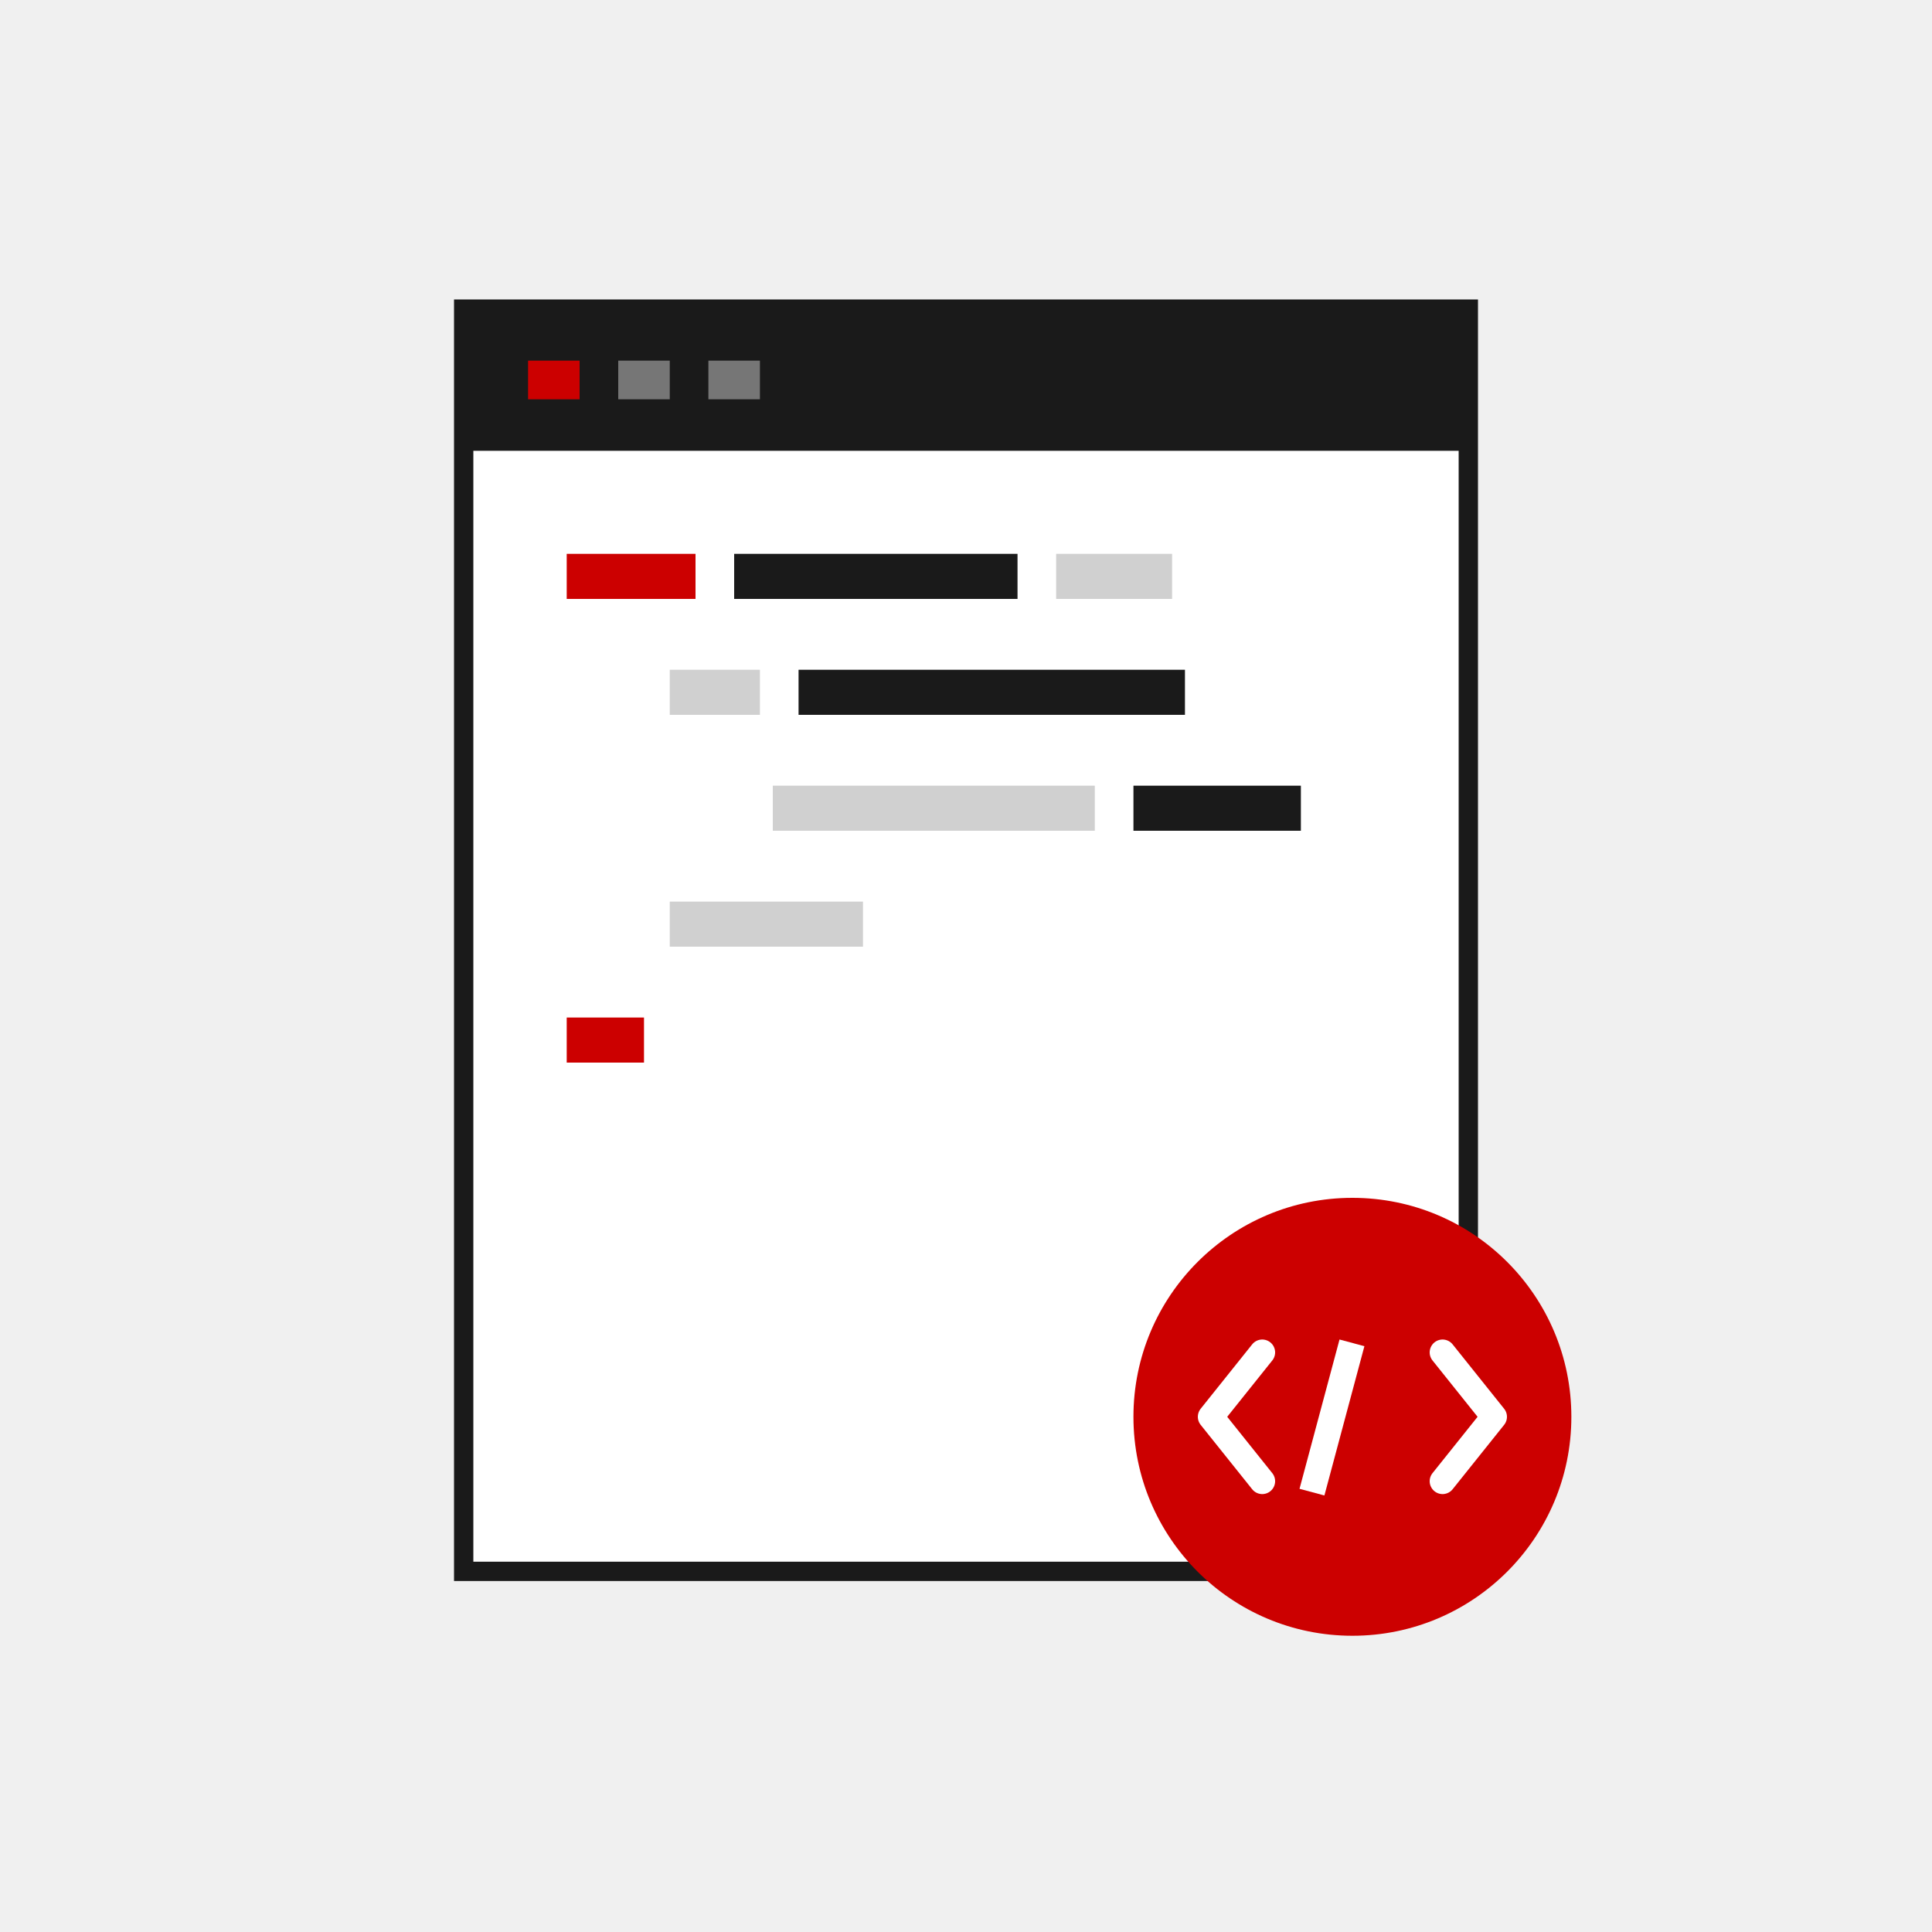
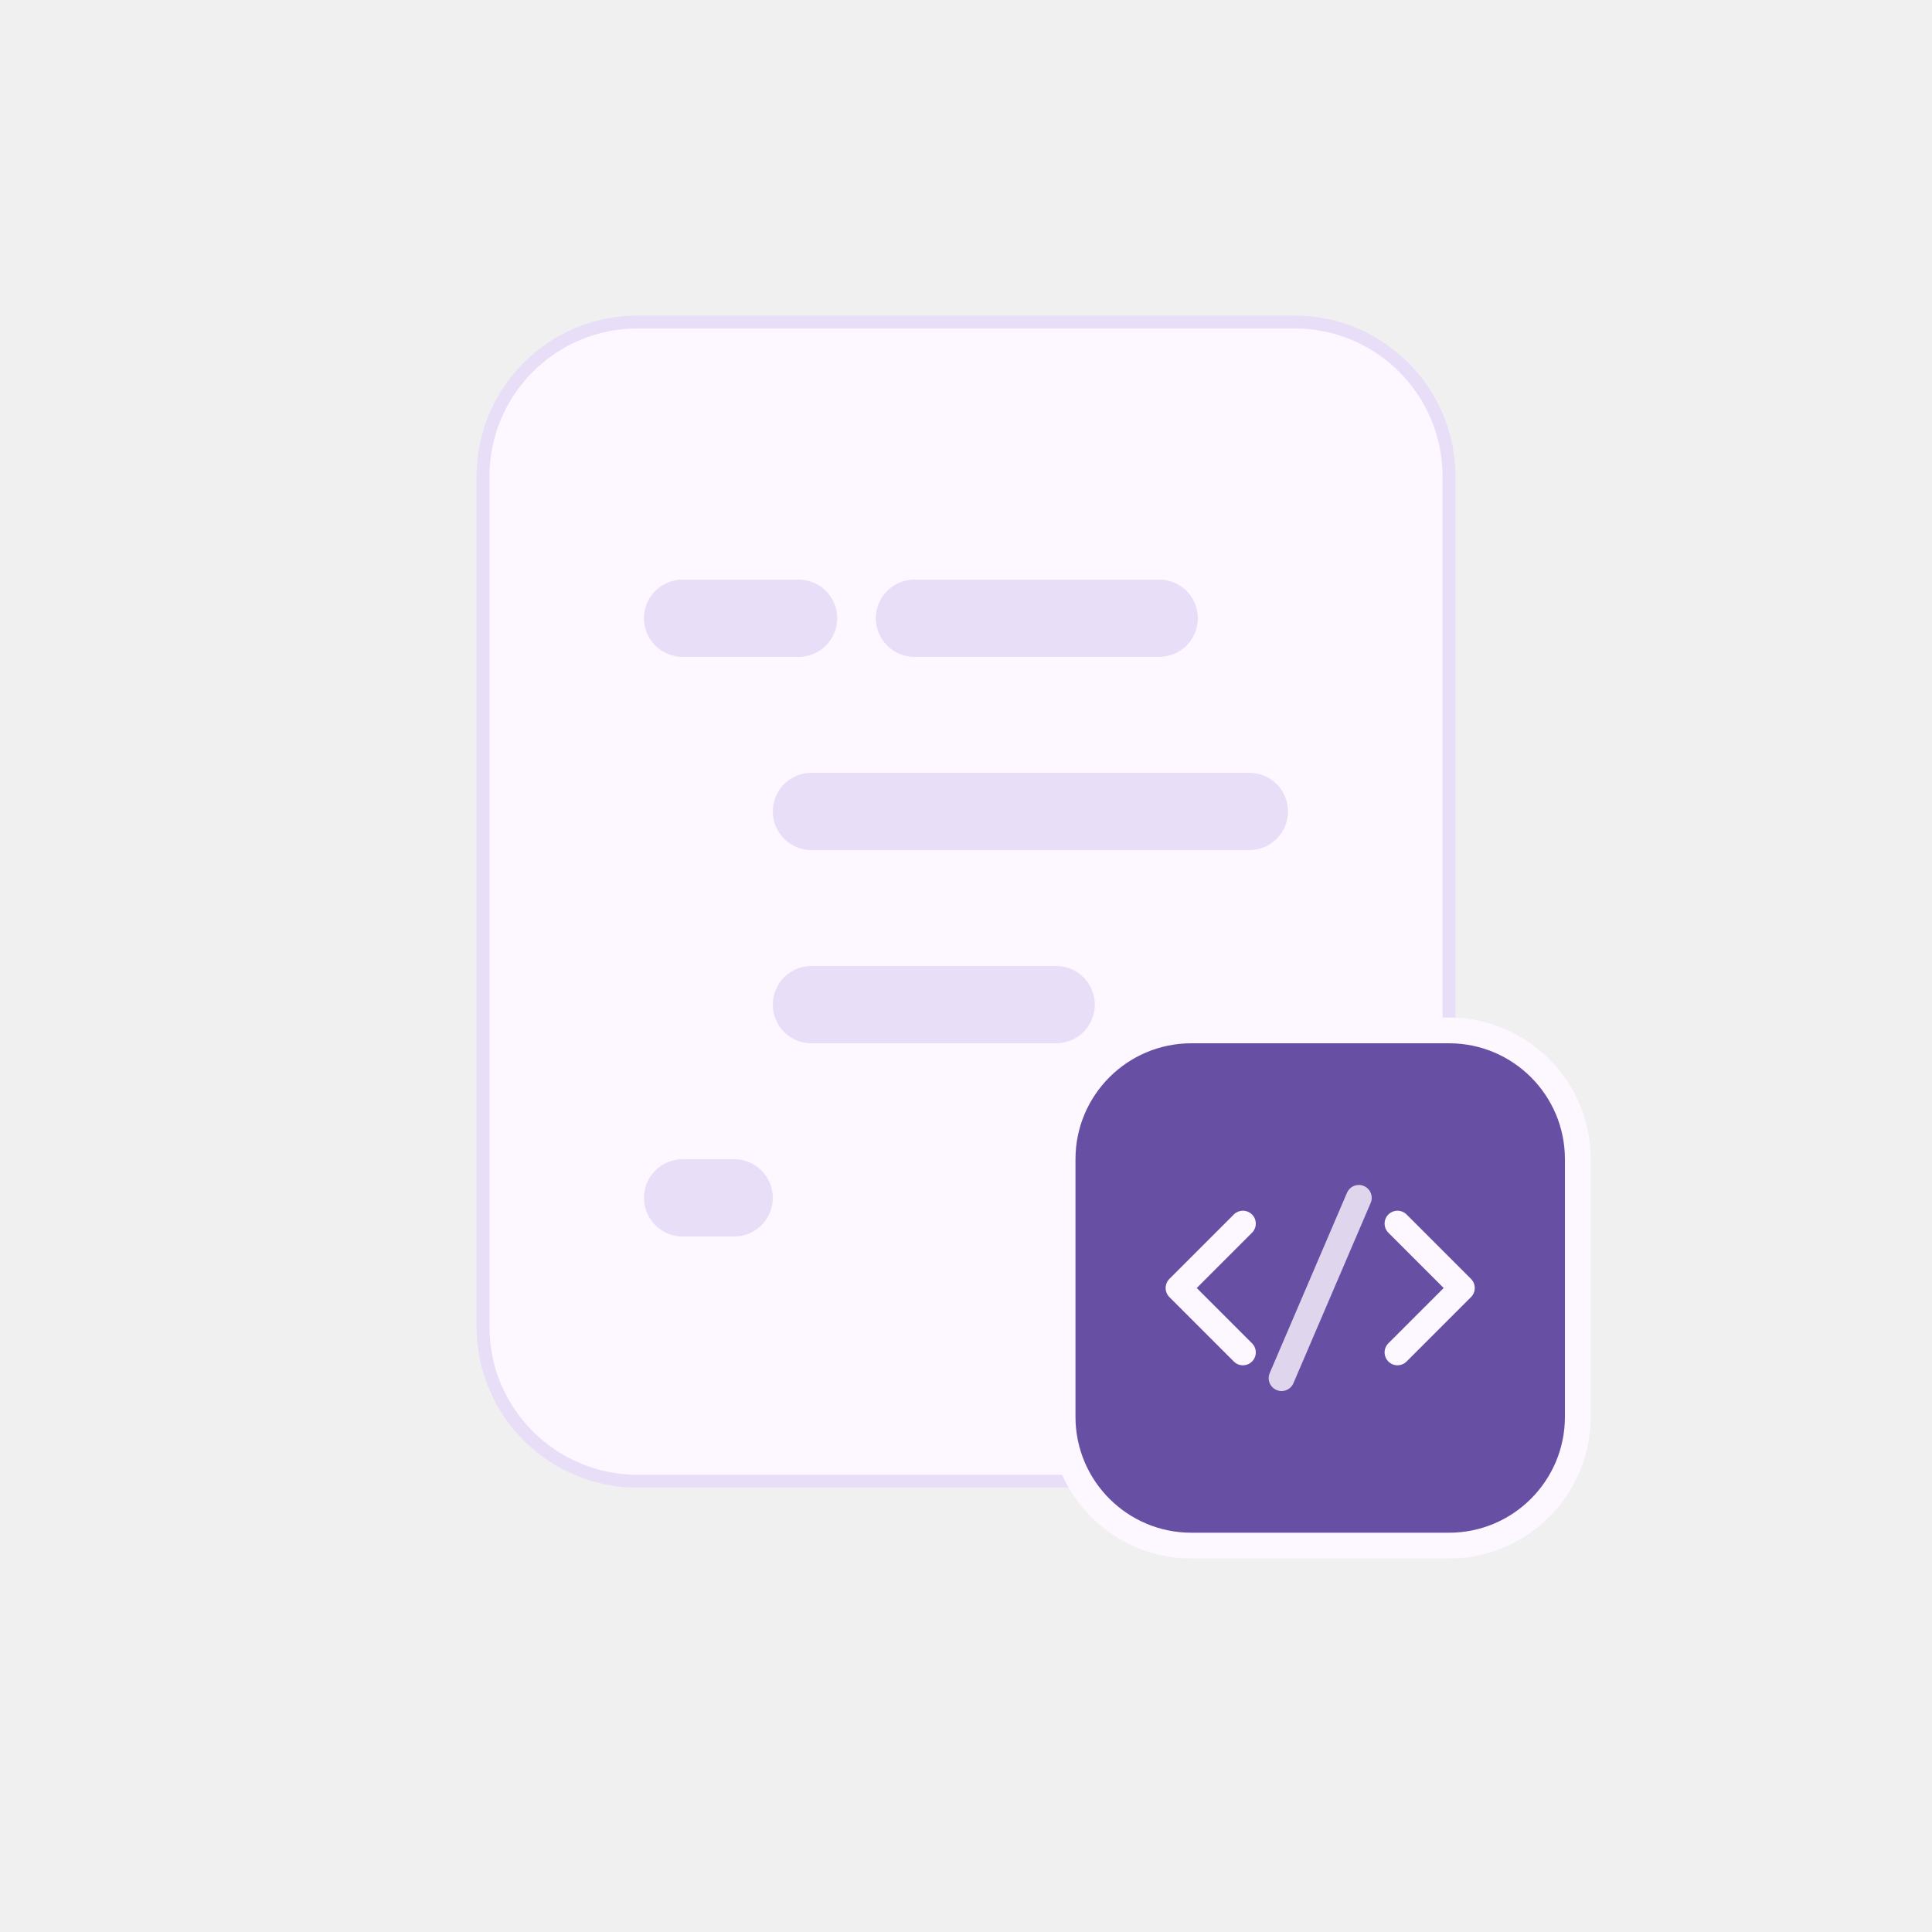
<svg xmlns="http://www.w3.org/2000/svg" width="300" height="300" viewBox="0 0 300 300" fill="none">
-   <rect x="72" y="48" width="156" height="196" fill="#FFFFFF" stroke="#1A1A1A" stroke-width="3" />
-   <rect x="72" y="48" width="156" height="22" fill="#1A1A1A" />
-   <rect x="82" y="56" width="8" height="6" fill="#CC0000" />
-   <rect x="96" y="56" width="8" height="6" fill="#FFFFFF" opacity="0.4" />
-   <rect x="110" y="56" width="8" height="6" fill="#FFFFFF" opacity="0.4" />
-   <rect x="88" y="86" width="20" height="7" fill="#CC0000" />
-   <rect x="114" y="86" width="44" height="7" fill="#1A1A1A" />
-   <rect x="164" y="86" width="18" height="7" fill="#D0D0D0" />
-   <rect x="104" y="104" width="14" height="7" fill="#D0D0D0" />
-   <rect x="124" y="104" width="60" height="7" fill="#1A1A1A" />
-   <rect x="120" y="122" width="50" height="7" fill="#D0D0D0" />
-   <rect x="176" y="122" width="26" height="7" fill="#1A1A1A" />
-   <rect x="104" y="140" width="30" height="7" fill="#D0D0D0" />
-   <rect x="88" y="158" width="12" height="7" fill="#CC0000" />
-   <circle cx="210" cy="220" r="34" fill="#CC0000" />
-   <path d="M196,210 L188,220 L196,230" fill="none" stroke="#FFFFFF" stroke-width="4" stroke-linecap="round" stroke-linejoin="round" />
-   <path d="M224,210 L232,220 L224,230" fill="none" stroke="#FFFFFF" stroke-width="4" stroke-linecap="round" stroke-linejoin="round" />
-   <rect x="208" y="208" width="4" height="24" fill="#FFFFFF" transform="rotate(15 208 208)" />
+   <rect x="75" y="50" width="150" height="180" rx="24" fill="#FDF7FF" stroke="#E8DEF8" stroke-width="2" />
+   <rect x="100" y="90" width="30" height="12" rx="6" fill="#E8DEF8" />
+   <rect x="136" y="90" width="50" height="12" rx="6" fill="#E8DEF8" />
+   <rect x="120" y="120" width="80" height="12" rx="6" fill="#E8DEF8" />
+   <rect x="120" y="150" width="50" height="12" rx="6" fill="#E8DEF8" />
+   <rect x="100" y="180" width="20" height="12" rx="6" fill="#E8DEF8" />
+   <g transform="translate(165, 160)">
+     <rect x="0" y="0" width="80" height="80" rx="20" fill="#6750A4" stroke="#FDF7FF" stroke-width="4" />
+     <path d="M28 30L18 40L28 50" stroke="#FDF7FF" stroke-width="4" stroke-linecap="round" stroke-linejoin="round" />
+     <path d="M52 30L62 40L52 50" stroke="#FDF7FF" stroke-width="4" stroke-linecap="round" stroke-linejoin="round" />
+     <path d="M46 26L34 54" stroke="#FDF7FF" stroke-width="4" stroke-linecap="round" opacity="0.8" />
+   </g>
</svg>
